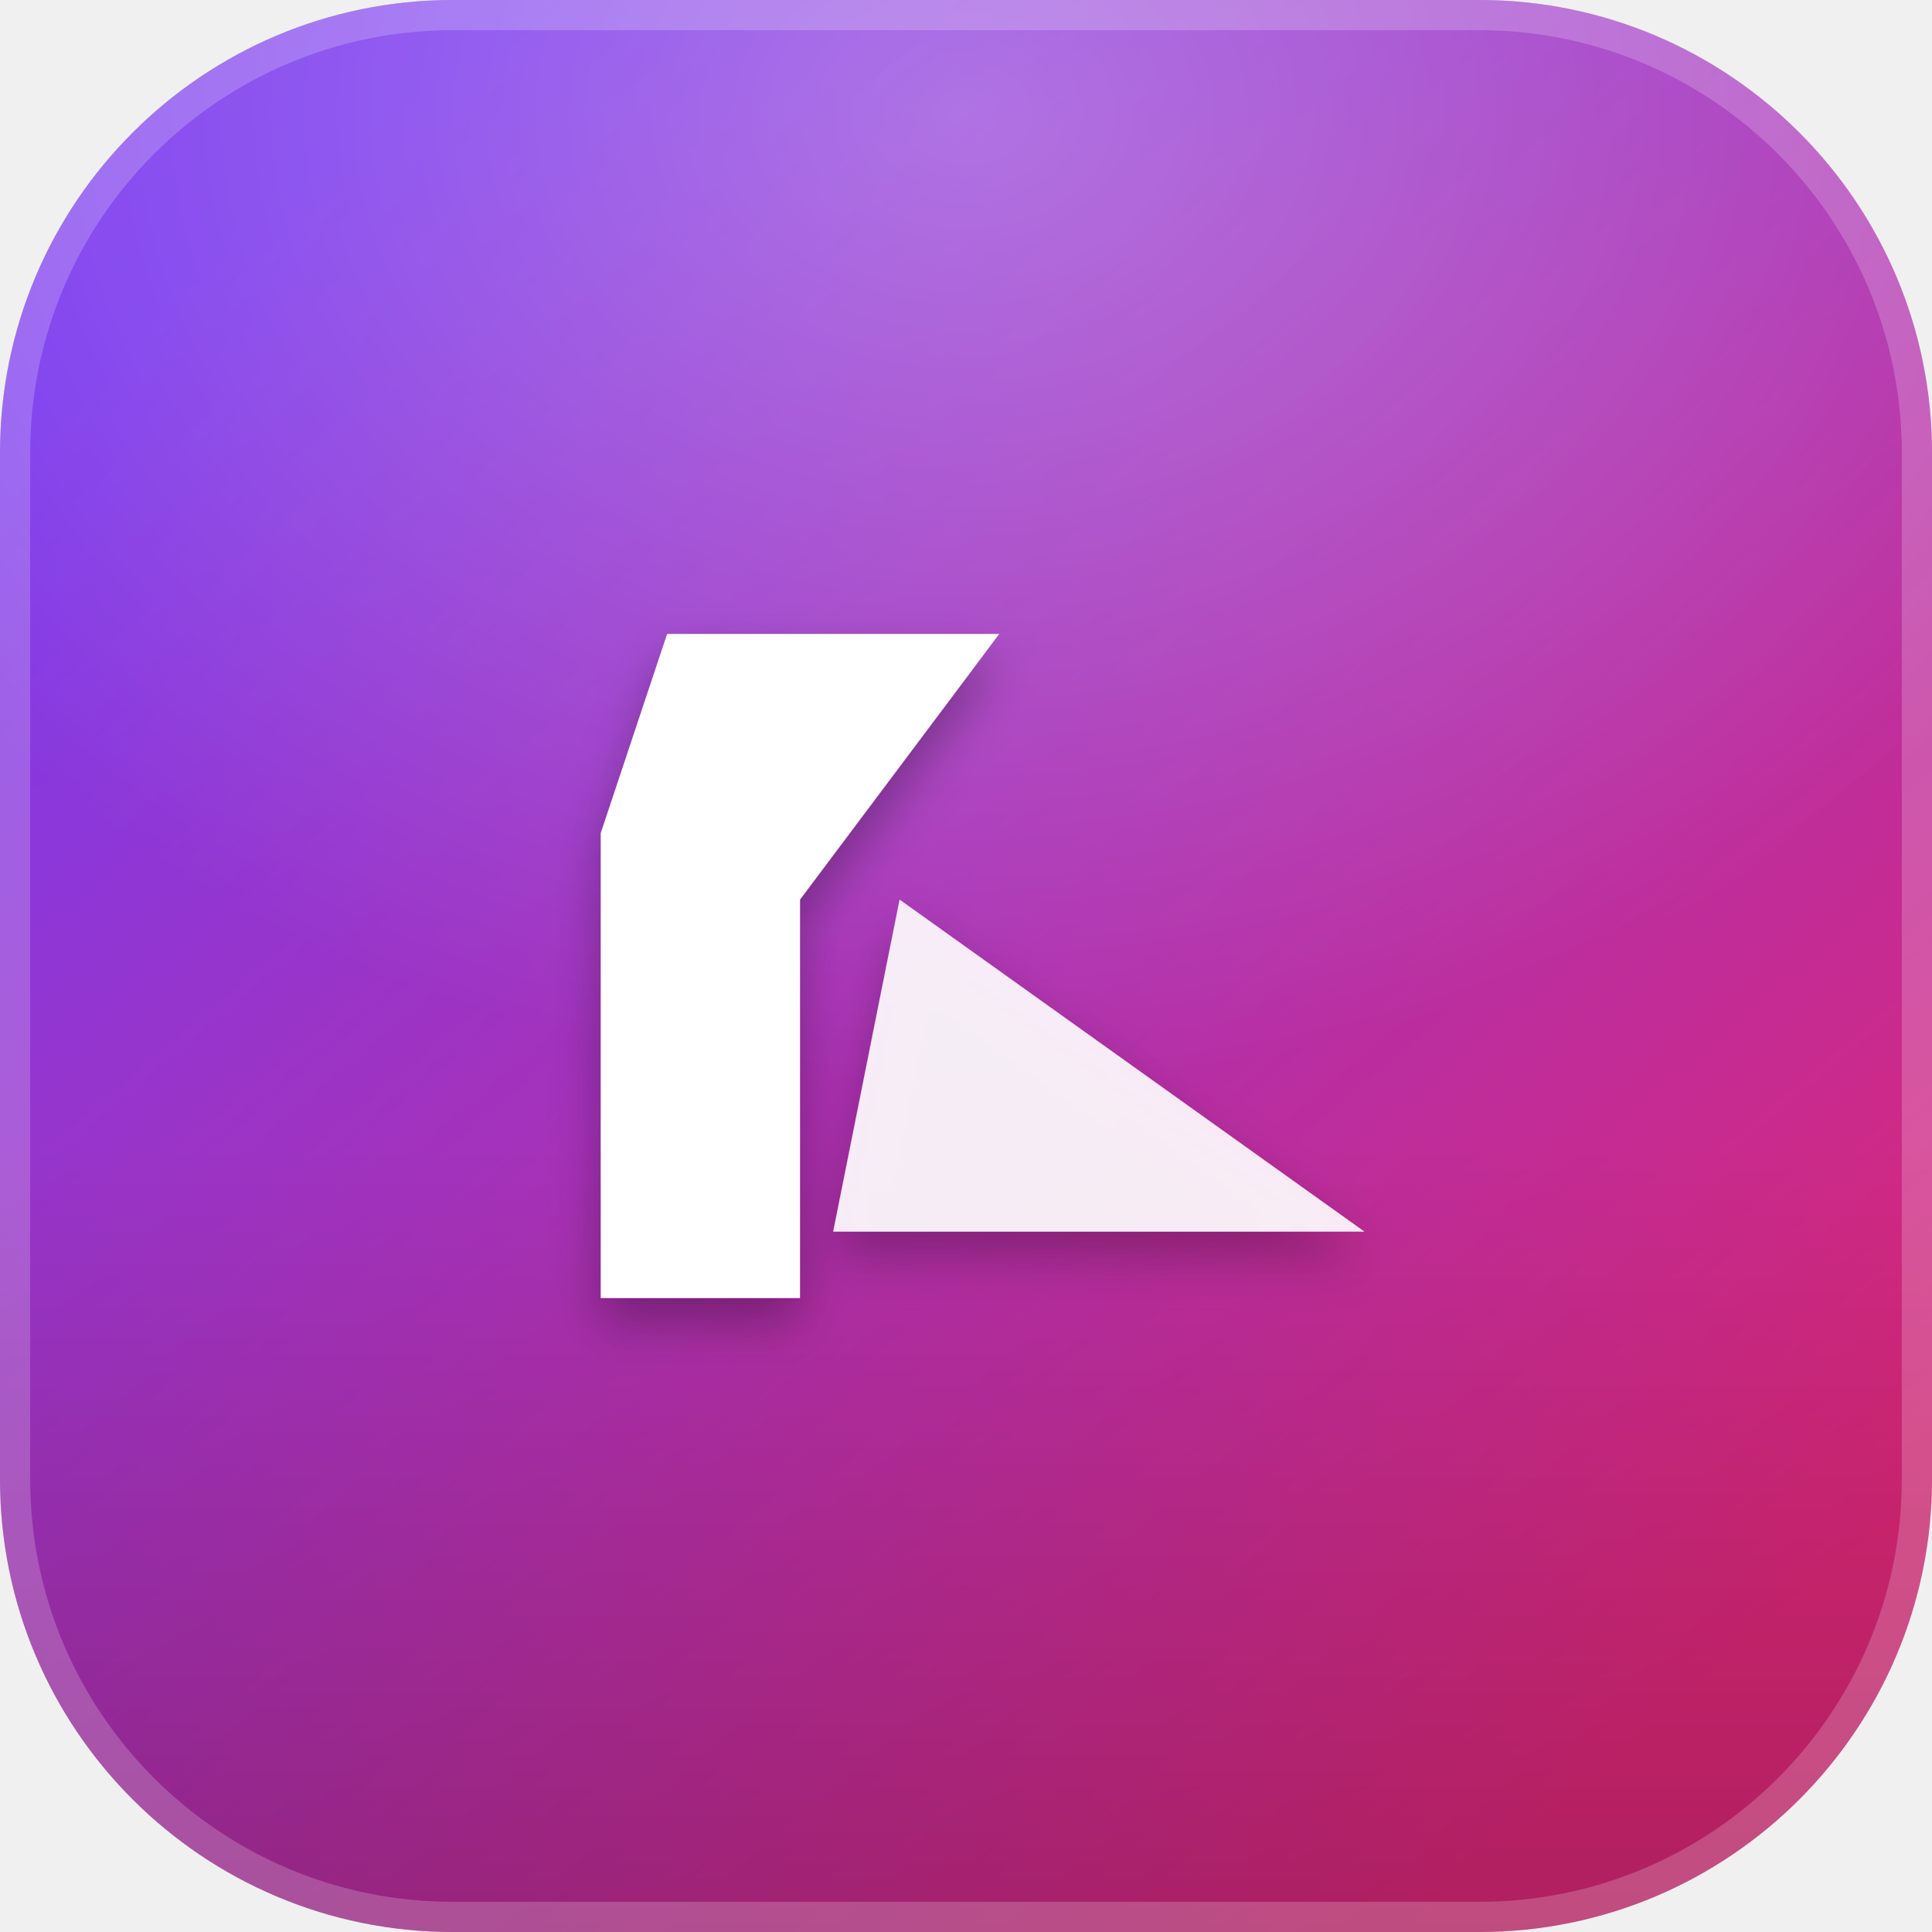
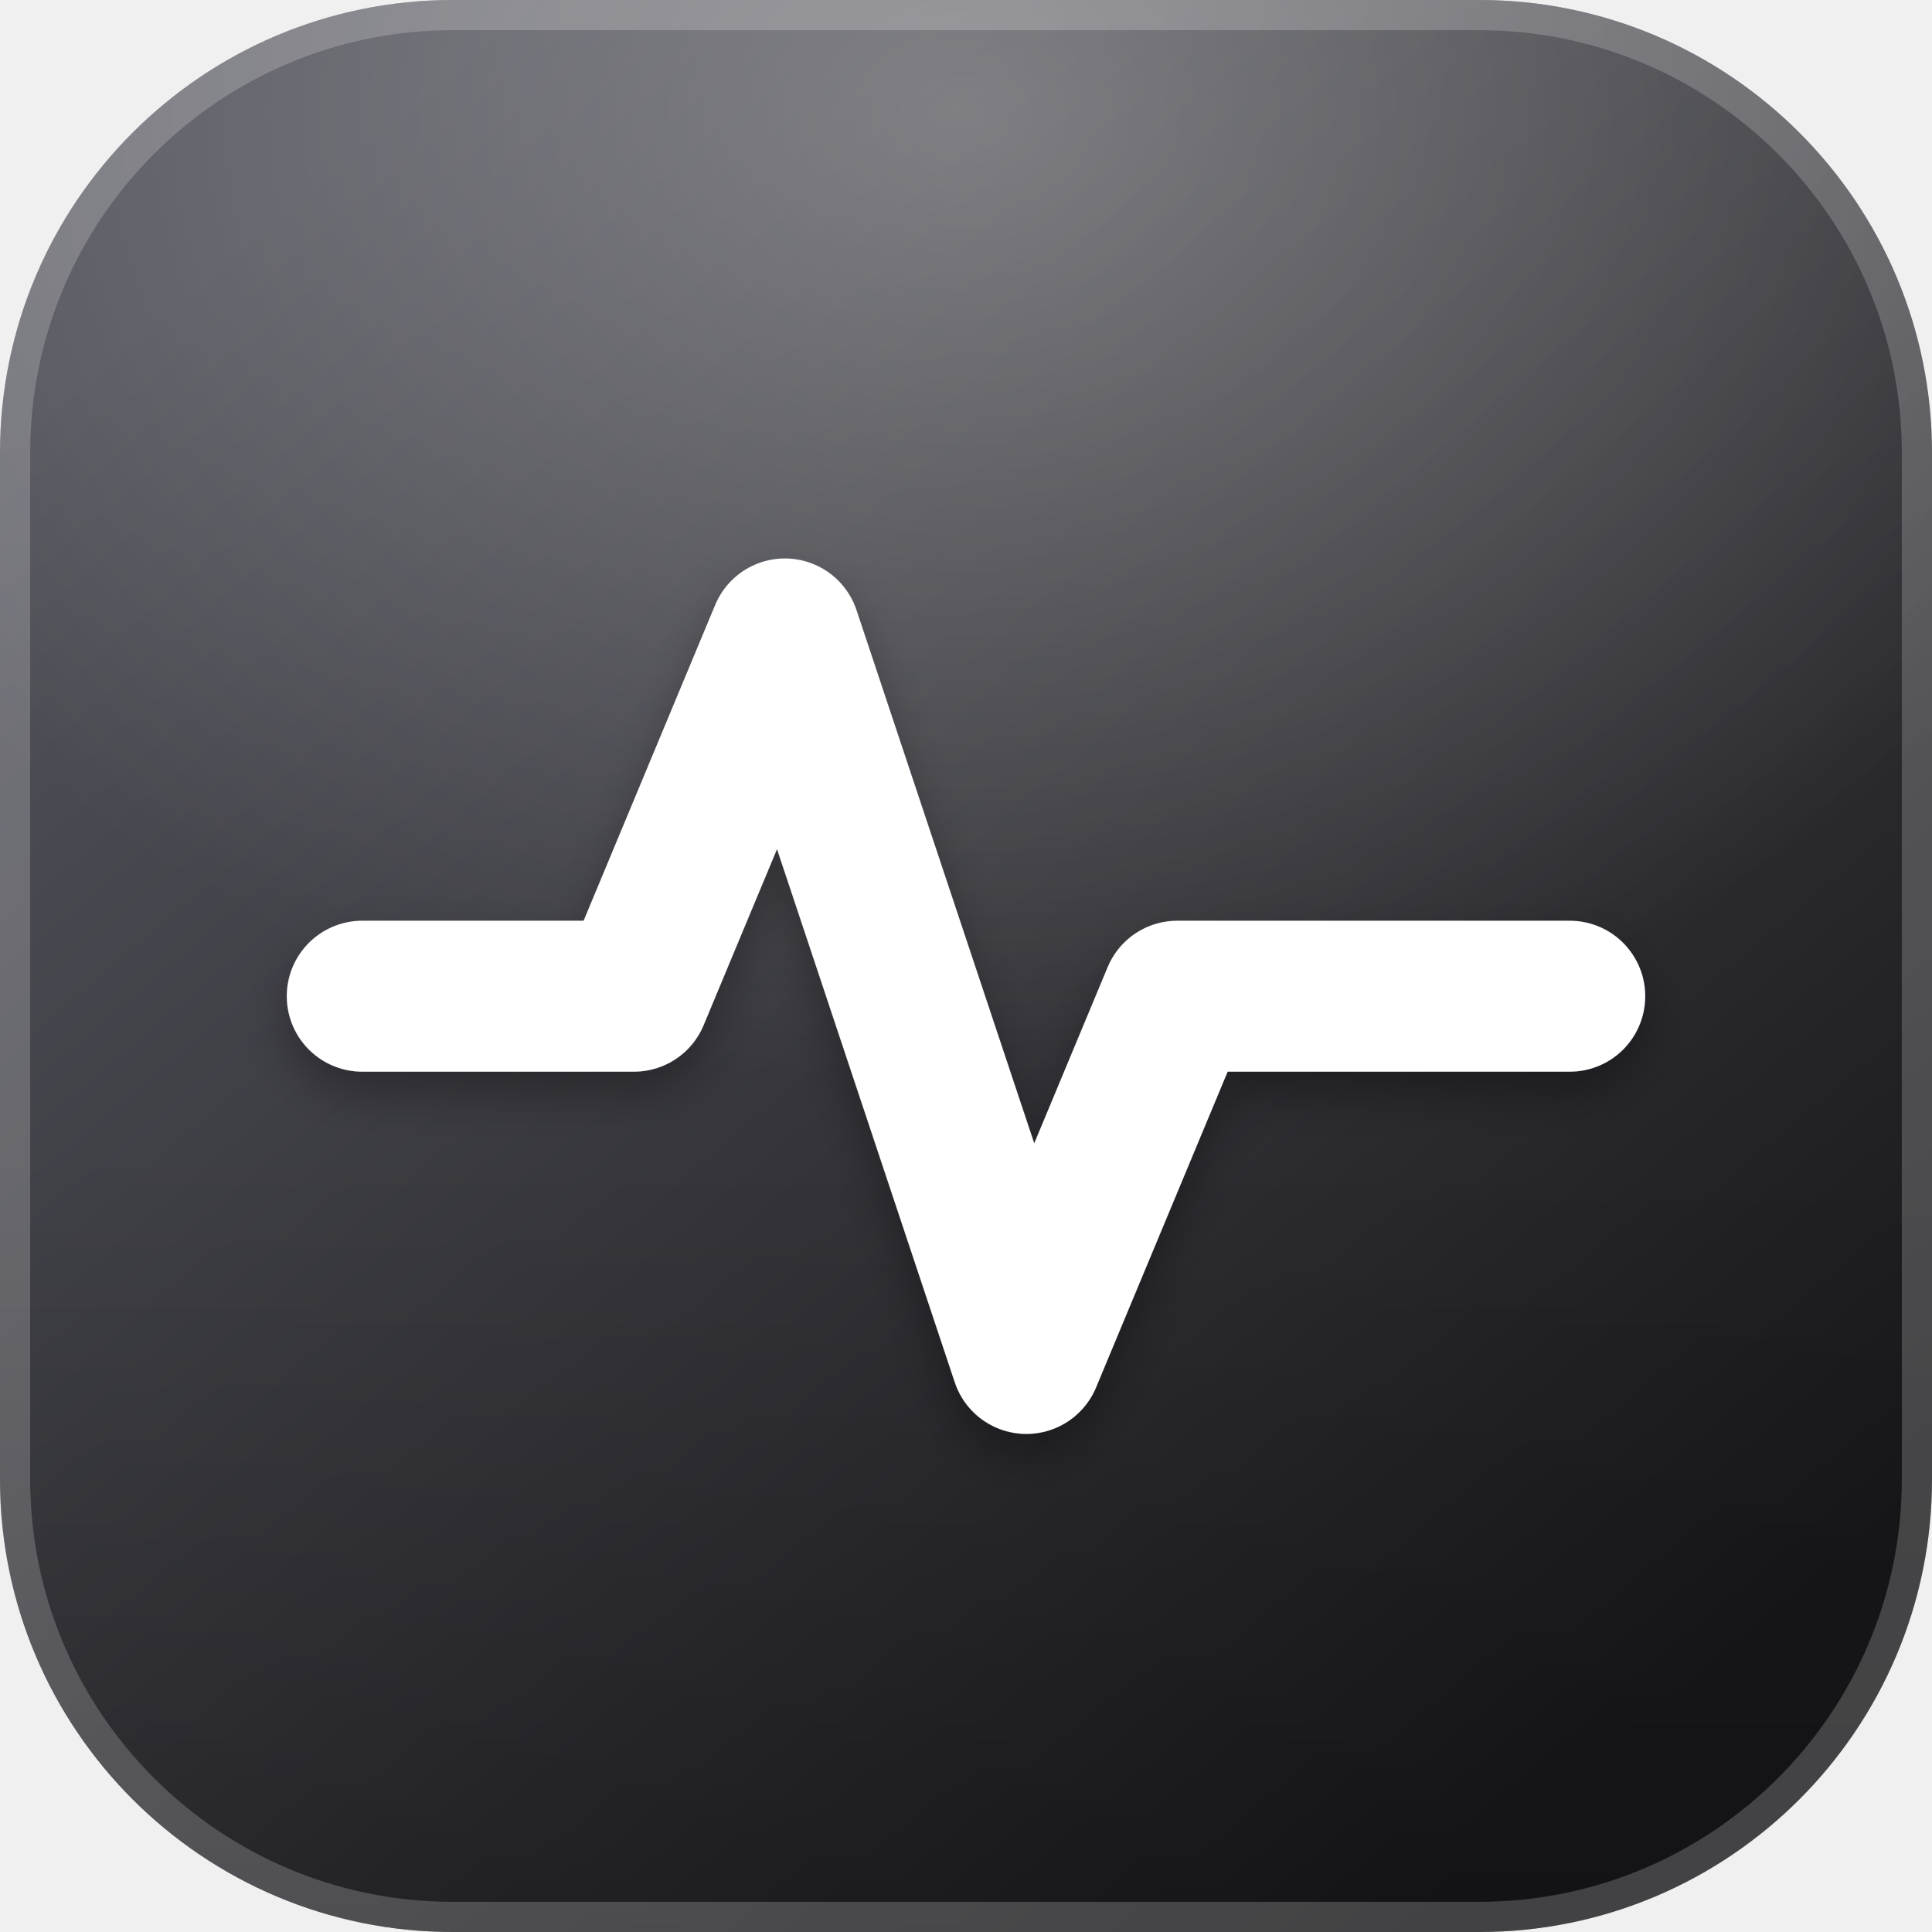
<svg xmlns="http://www.w3.org/2000/svg" viewBox="0 0 64 64" fill="none">
  <defs>
    <linearGradient id="bg" x1="10" y1="6" x2="54" y2="58" gradientUnits="userSpaceOnUse">
-       <stop stop-color="#7C3AED" />
-       <stop offset="1" stop-color="#DB2777" />
+       <stop stop-color="#52525B" />
+       <stop offset="1" stop-color="#18181B" />
    </linearGradient>
    <radialGradient id="sheen" cx="0" cy="0" r="1" gradientTransform="matrix(42 0 0 32 32 4)" gradientUnits="userSpaceOnUse">
      <stop stop-color="#FFF" stop-opacity=".3" />
      <stop offset="1" stop-color="#FFF" stop-opacity="0" />
    </radialGradient>
    <linearGradient id="depth" x1="32" y1="38" x2="32" y2="64" gradientUnits="userSpaceOnUse">
      <stop stop-color="#000" stop-opacity="0" />
      <stop offset="1" stop-color="#000" stop-opacity=".2" />
    </linearGradient>
    <filter id="lift" x="-20%" y="-20%" width="140%" height="140%">
      <feDropShadow dx="0" dy=".75" stdDeviation=".75" flood-color="#000" flood-opacity=".3" />
    </filter>
  </defs>
  <rect width="64" height="64" rx="15" fill="url(#bg)" />
  <rect width="64" height="64" rx="15" fill="url(#sheen)" />
  <rect width="64" height="64" rx="15" fill="url(#depth)" />
  <rect x=".5" y=".5" width="63" height="63" rx="14.5" stroke="#FFF" stroke-opacity=".2" />
-   <g filter="url(#lift)" transform="matrix(1.1 0 0 1.1 -3.2 -3.2)">
-     <path d="M23 22H33L27 30V42H21V28L23 22Z" fill="#FFF" />
-     <path d="M30 30L44 40H28L30 30Z" fill="#FFF" fill-opacity=".9" />
+   <g filter="url(#lift)">
+     <path d="M12 33H21L26 21L34 45L39 33H52" stroke="#FFF" stroke-width="5" stroke-linecap="round" stroke-linejoin="round" />
  </g>
</svg>
